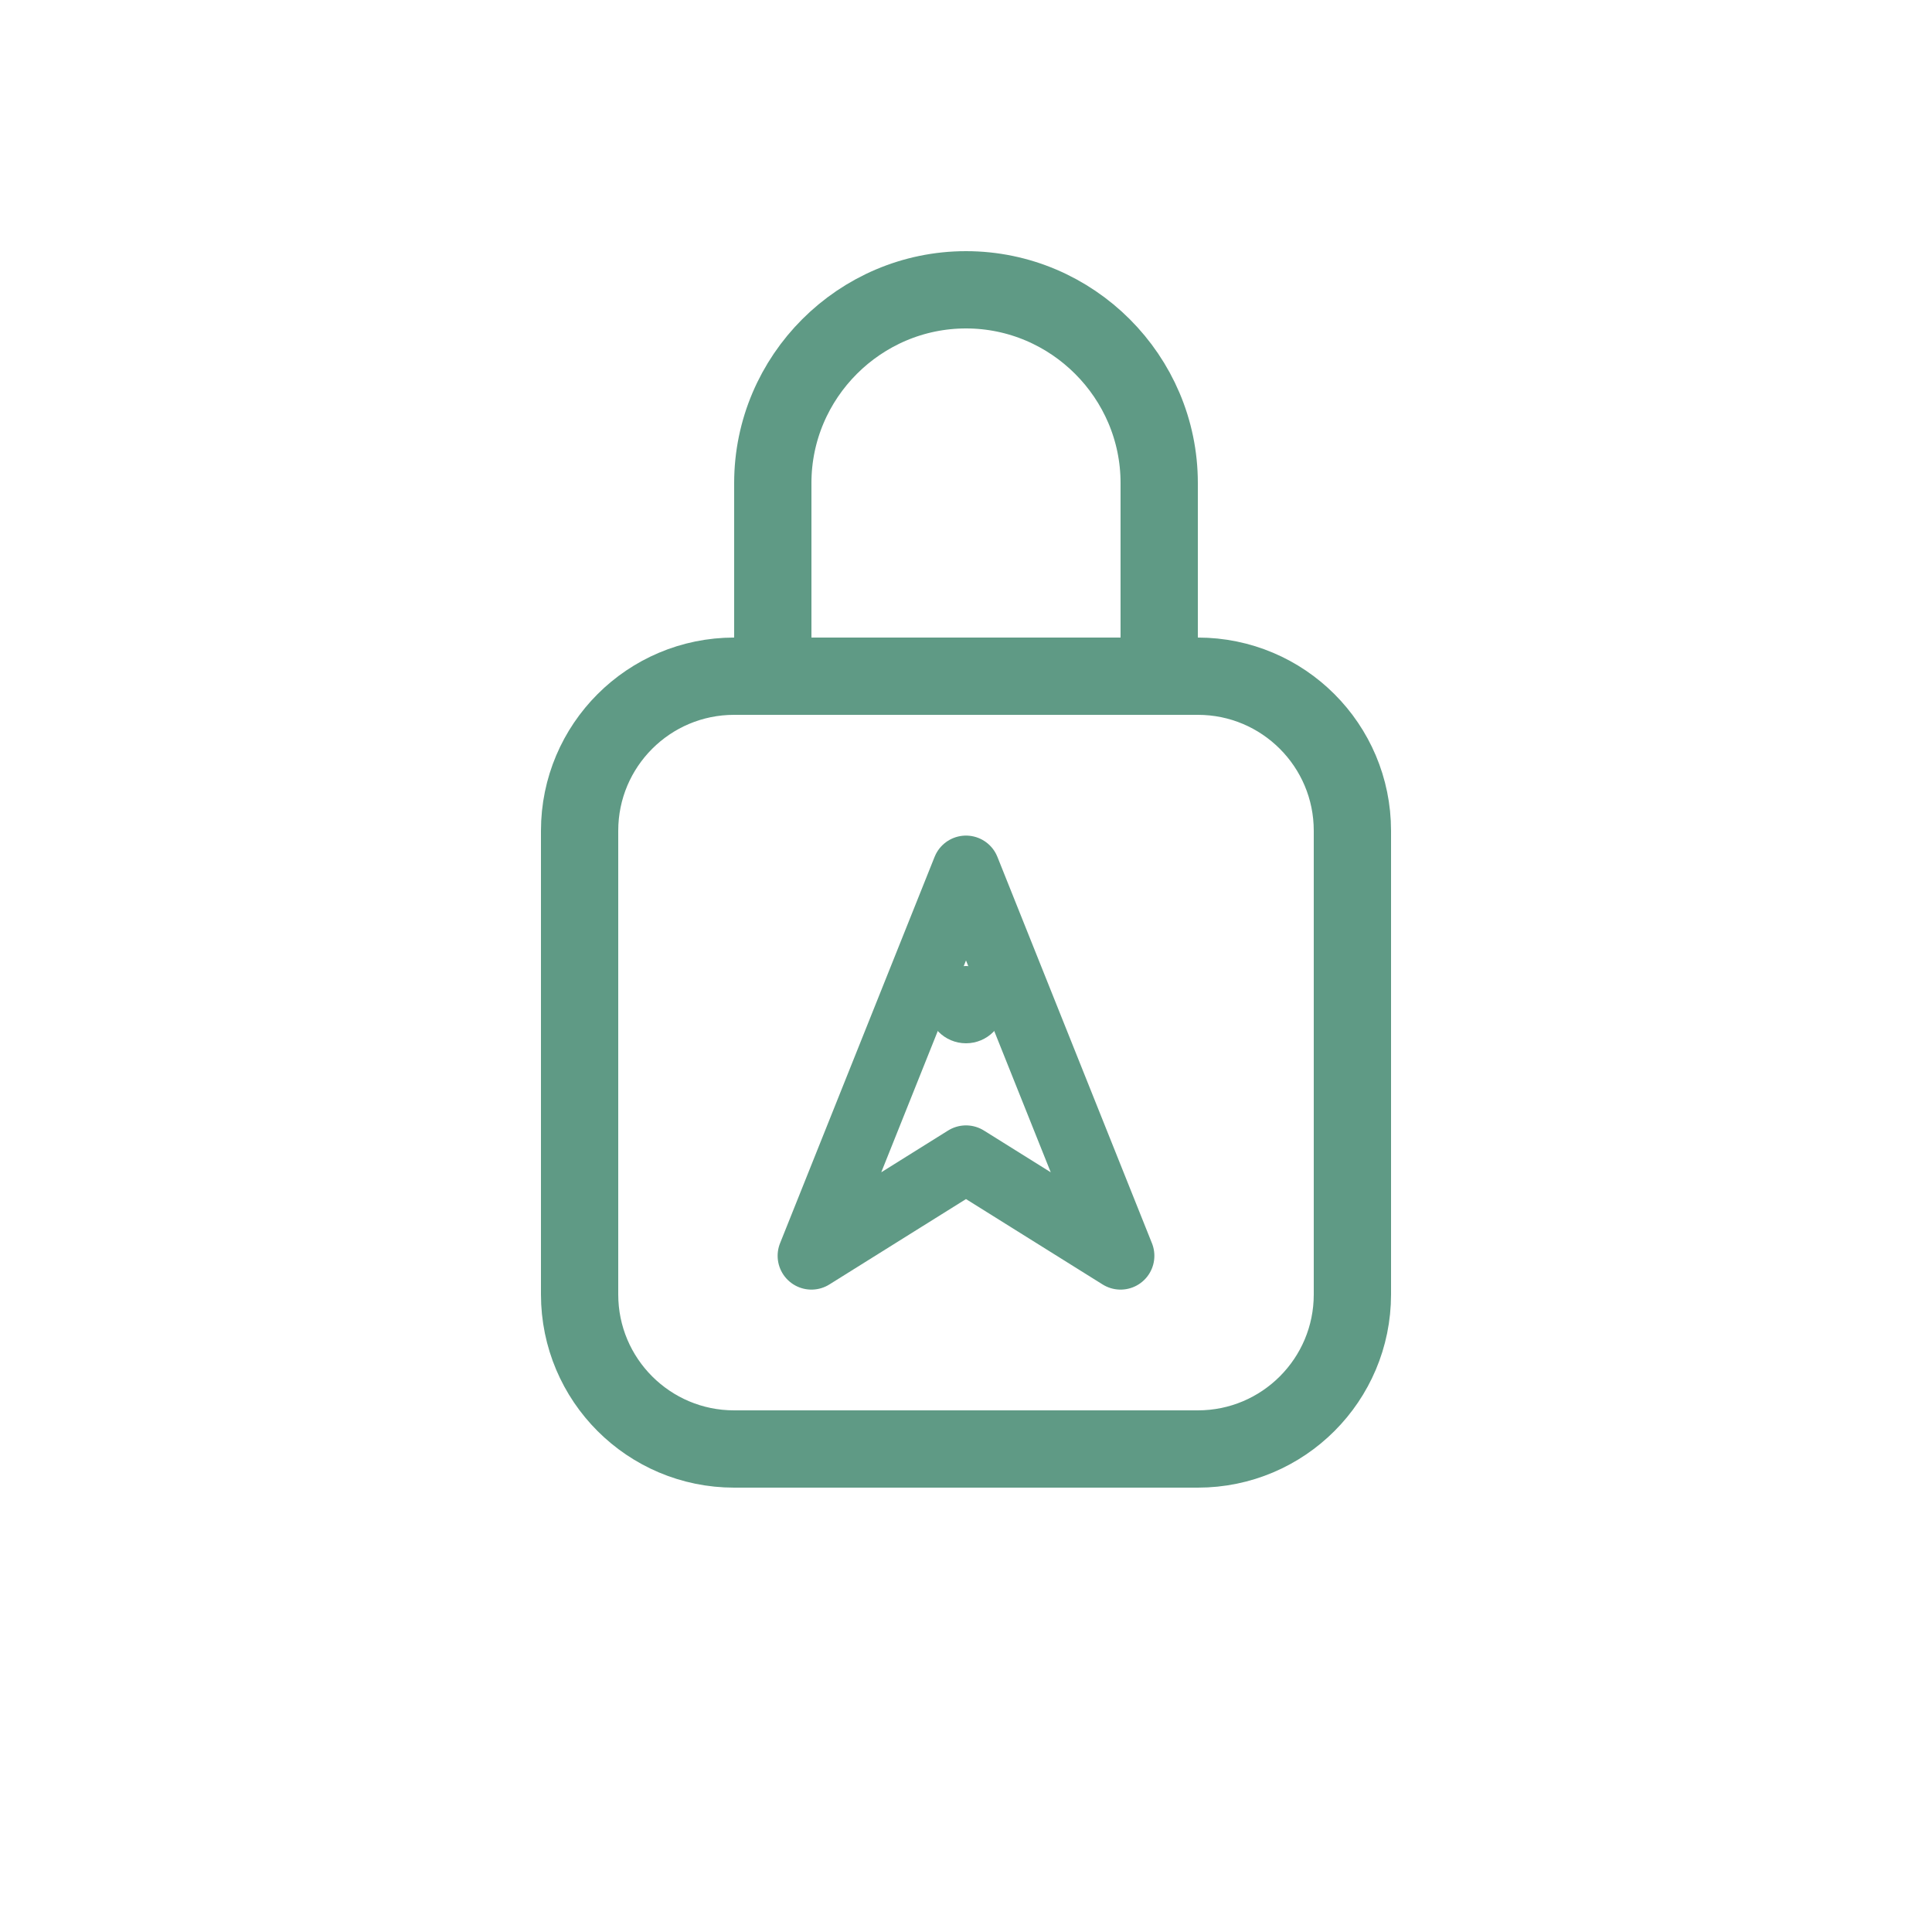
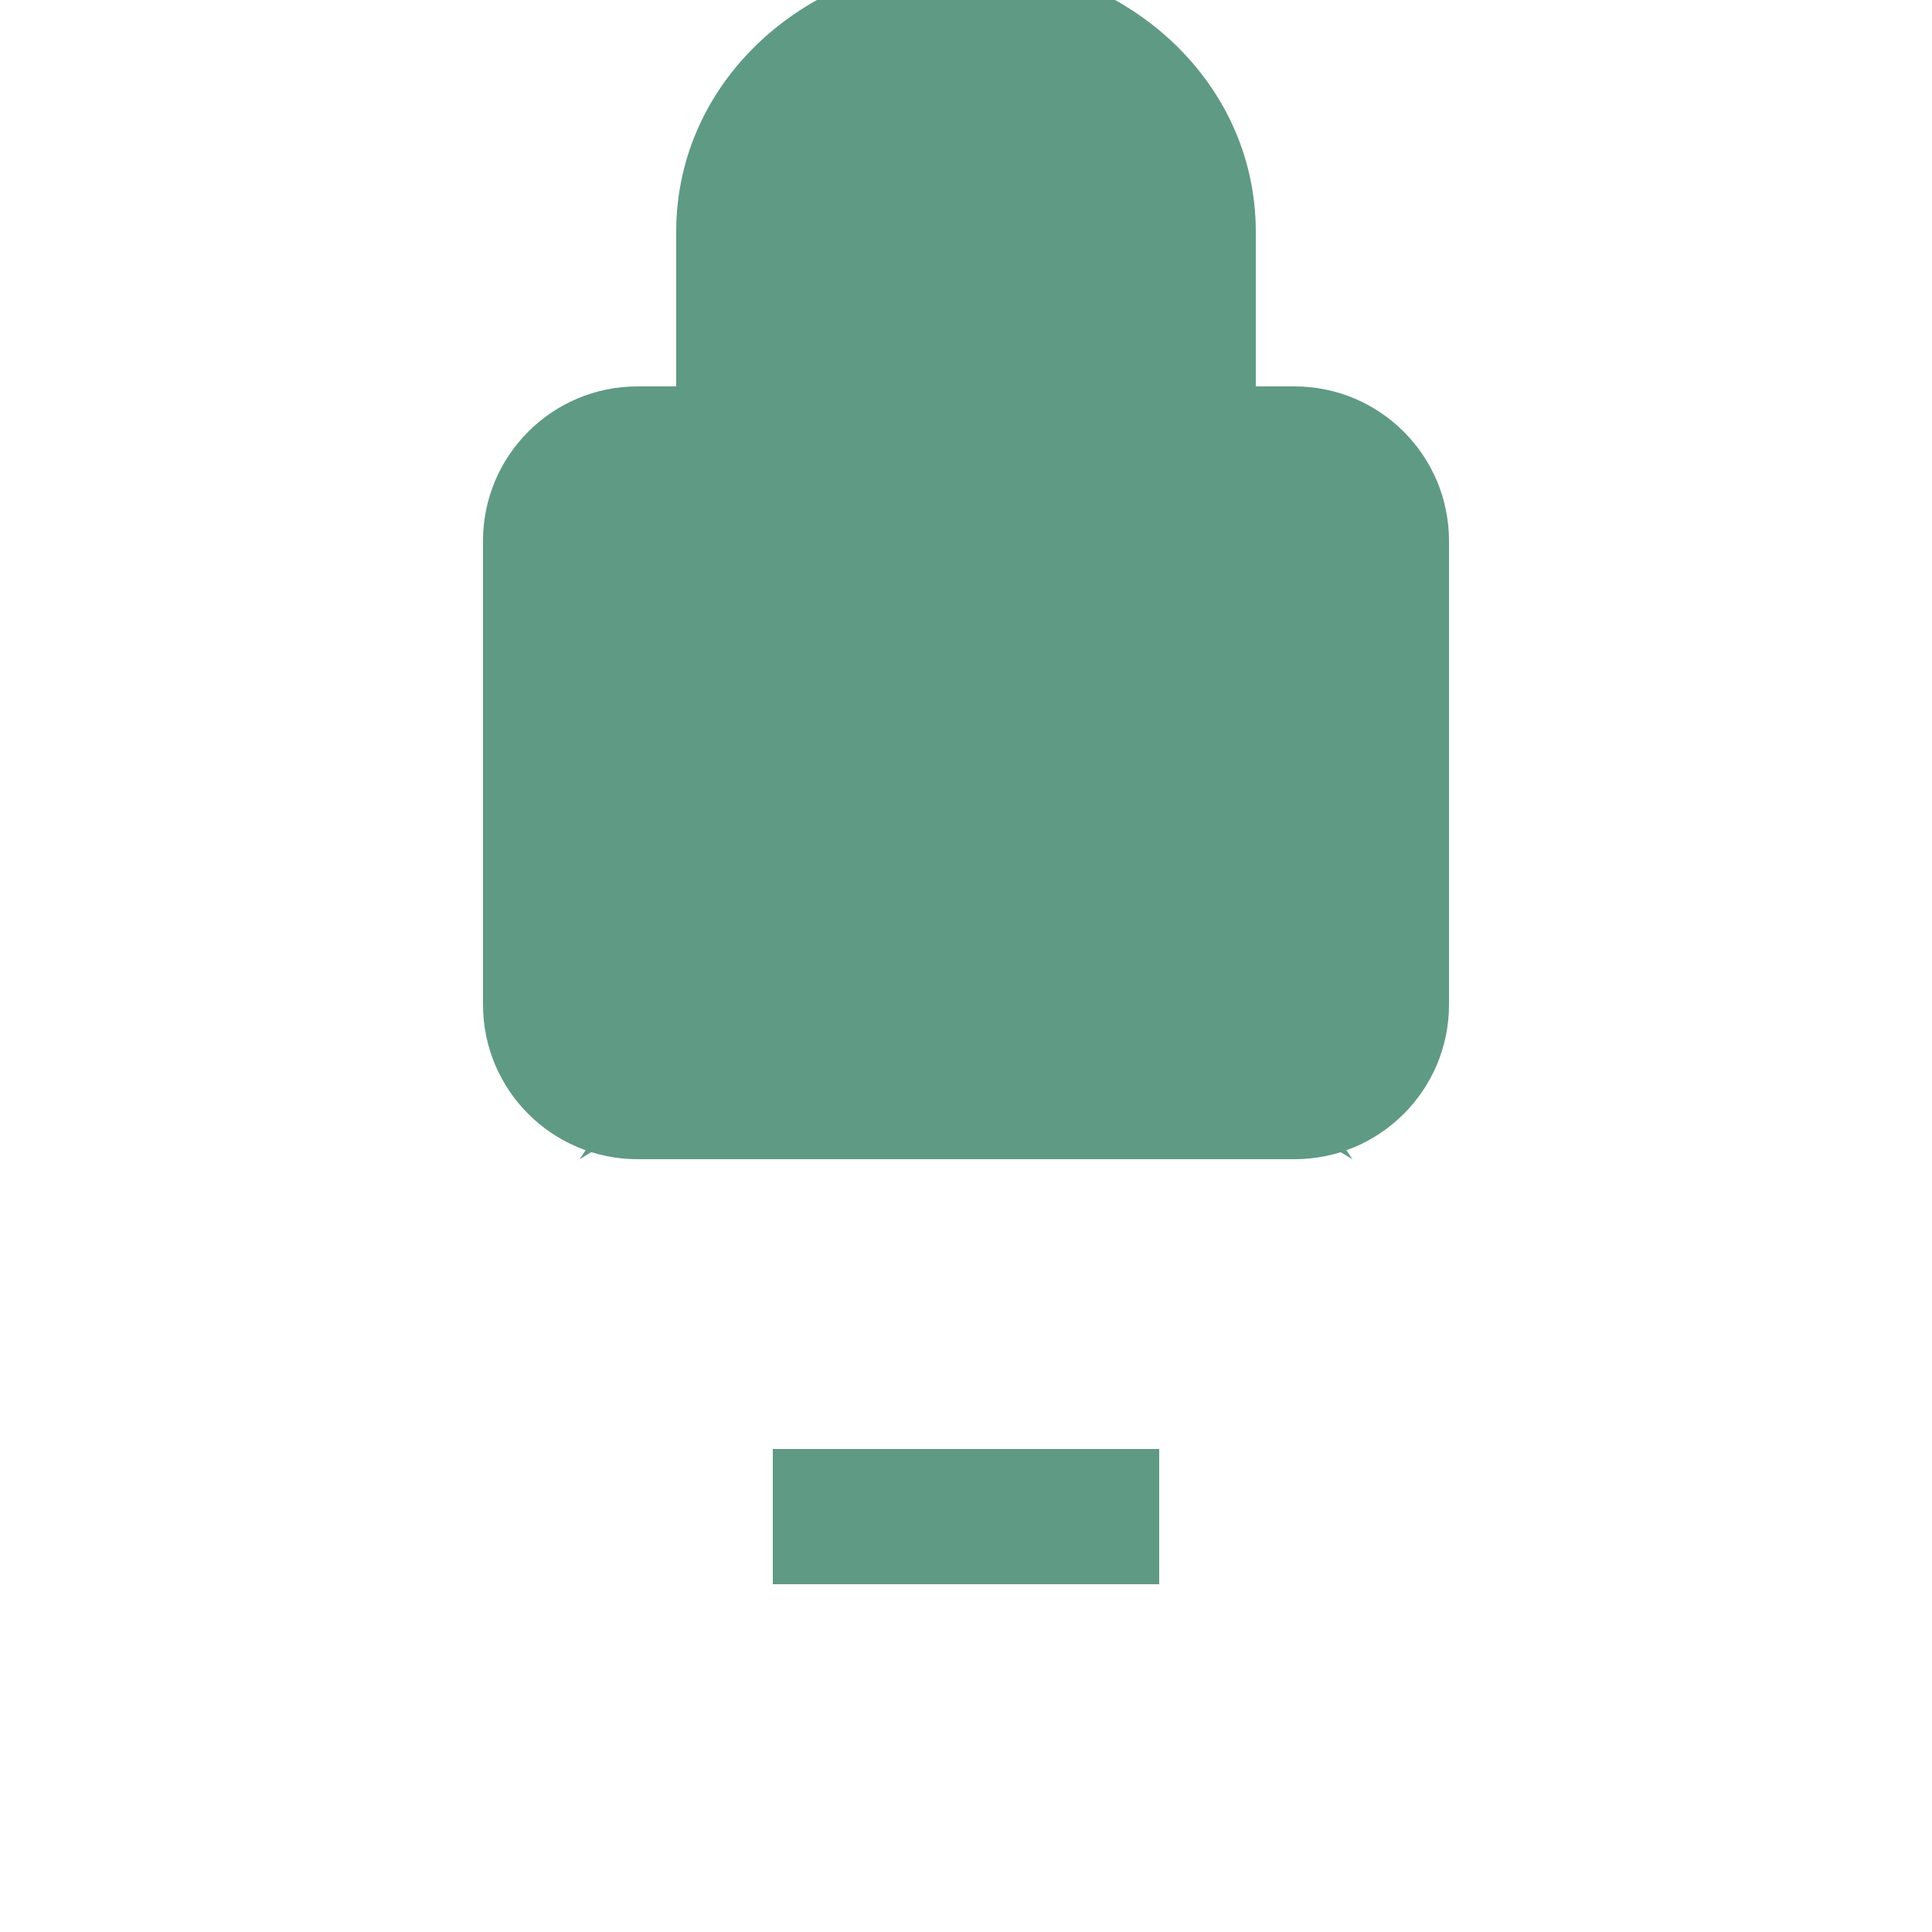
<svg xmlns="http://www.w3.org/2000/svg" viewBox="0 0 100 100" fill="none">
-   <rect x="30" y="35" width="40" height="40" rx="8" ry="8" stroke="#5F9A85" stroke-width="4" stroke-linecap="round" stroke-linejoin="round" />
-   <path d="M60 35V25c0-5.5-4.5-10-10-10S40 19.5 40 25v10" stroke="#5F9A85" stroke-width="4" stroke-linecap="round" stroke-linejoin="round" />
-   <path d="M42 65 L50 45 L58 65 L50 60 L42 65" stroke="#5F9A85" stroke-width="3.5" stroke-linecap="round" stroke-linejoin="round" />
-   <circle cx="50" cy="52" r="2" fill="#5F9A85" />
-   <path d="M42 75 H58" stroke="#5F9A85" stroke-width="4" stroke-linecap="round" />
+   <rect x="25" y="20" width="50" height="40" rx="8" ry="8" fill="#5F9A85" stroke-width="0" />
+   <path d="M65 20 V12 C65 4 58 -2 50 -2 S35 4 35 12 V20" fill="#5F9A85" stroke-width="0" />
+   <path d="M30 60 L50 30 L70 60 L50 48 L30 60 Z M40 75 H60 V82 H40 Z" fill="#5F9A85" stroke-width="0" />
+   <circle cx="50" cy="45" r="3" fill="#5F9A85" />
</svg>
